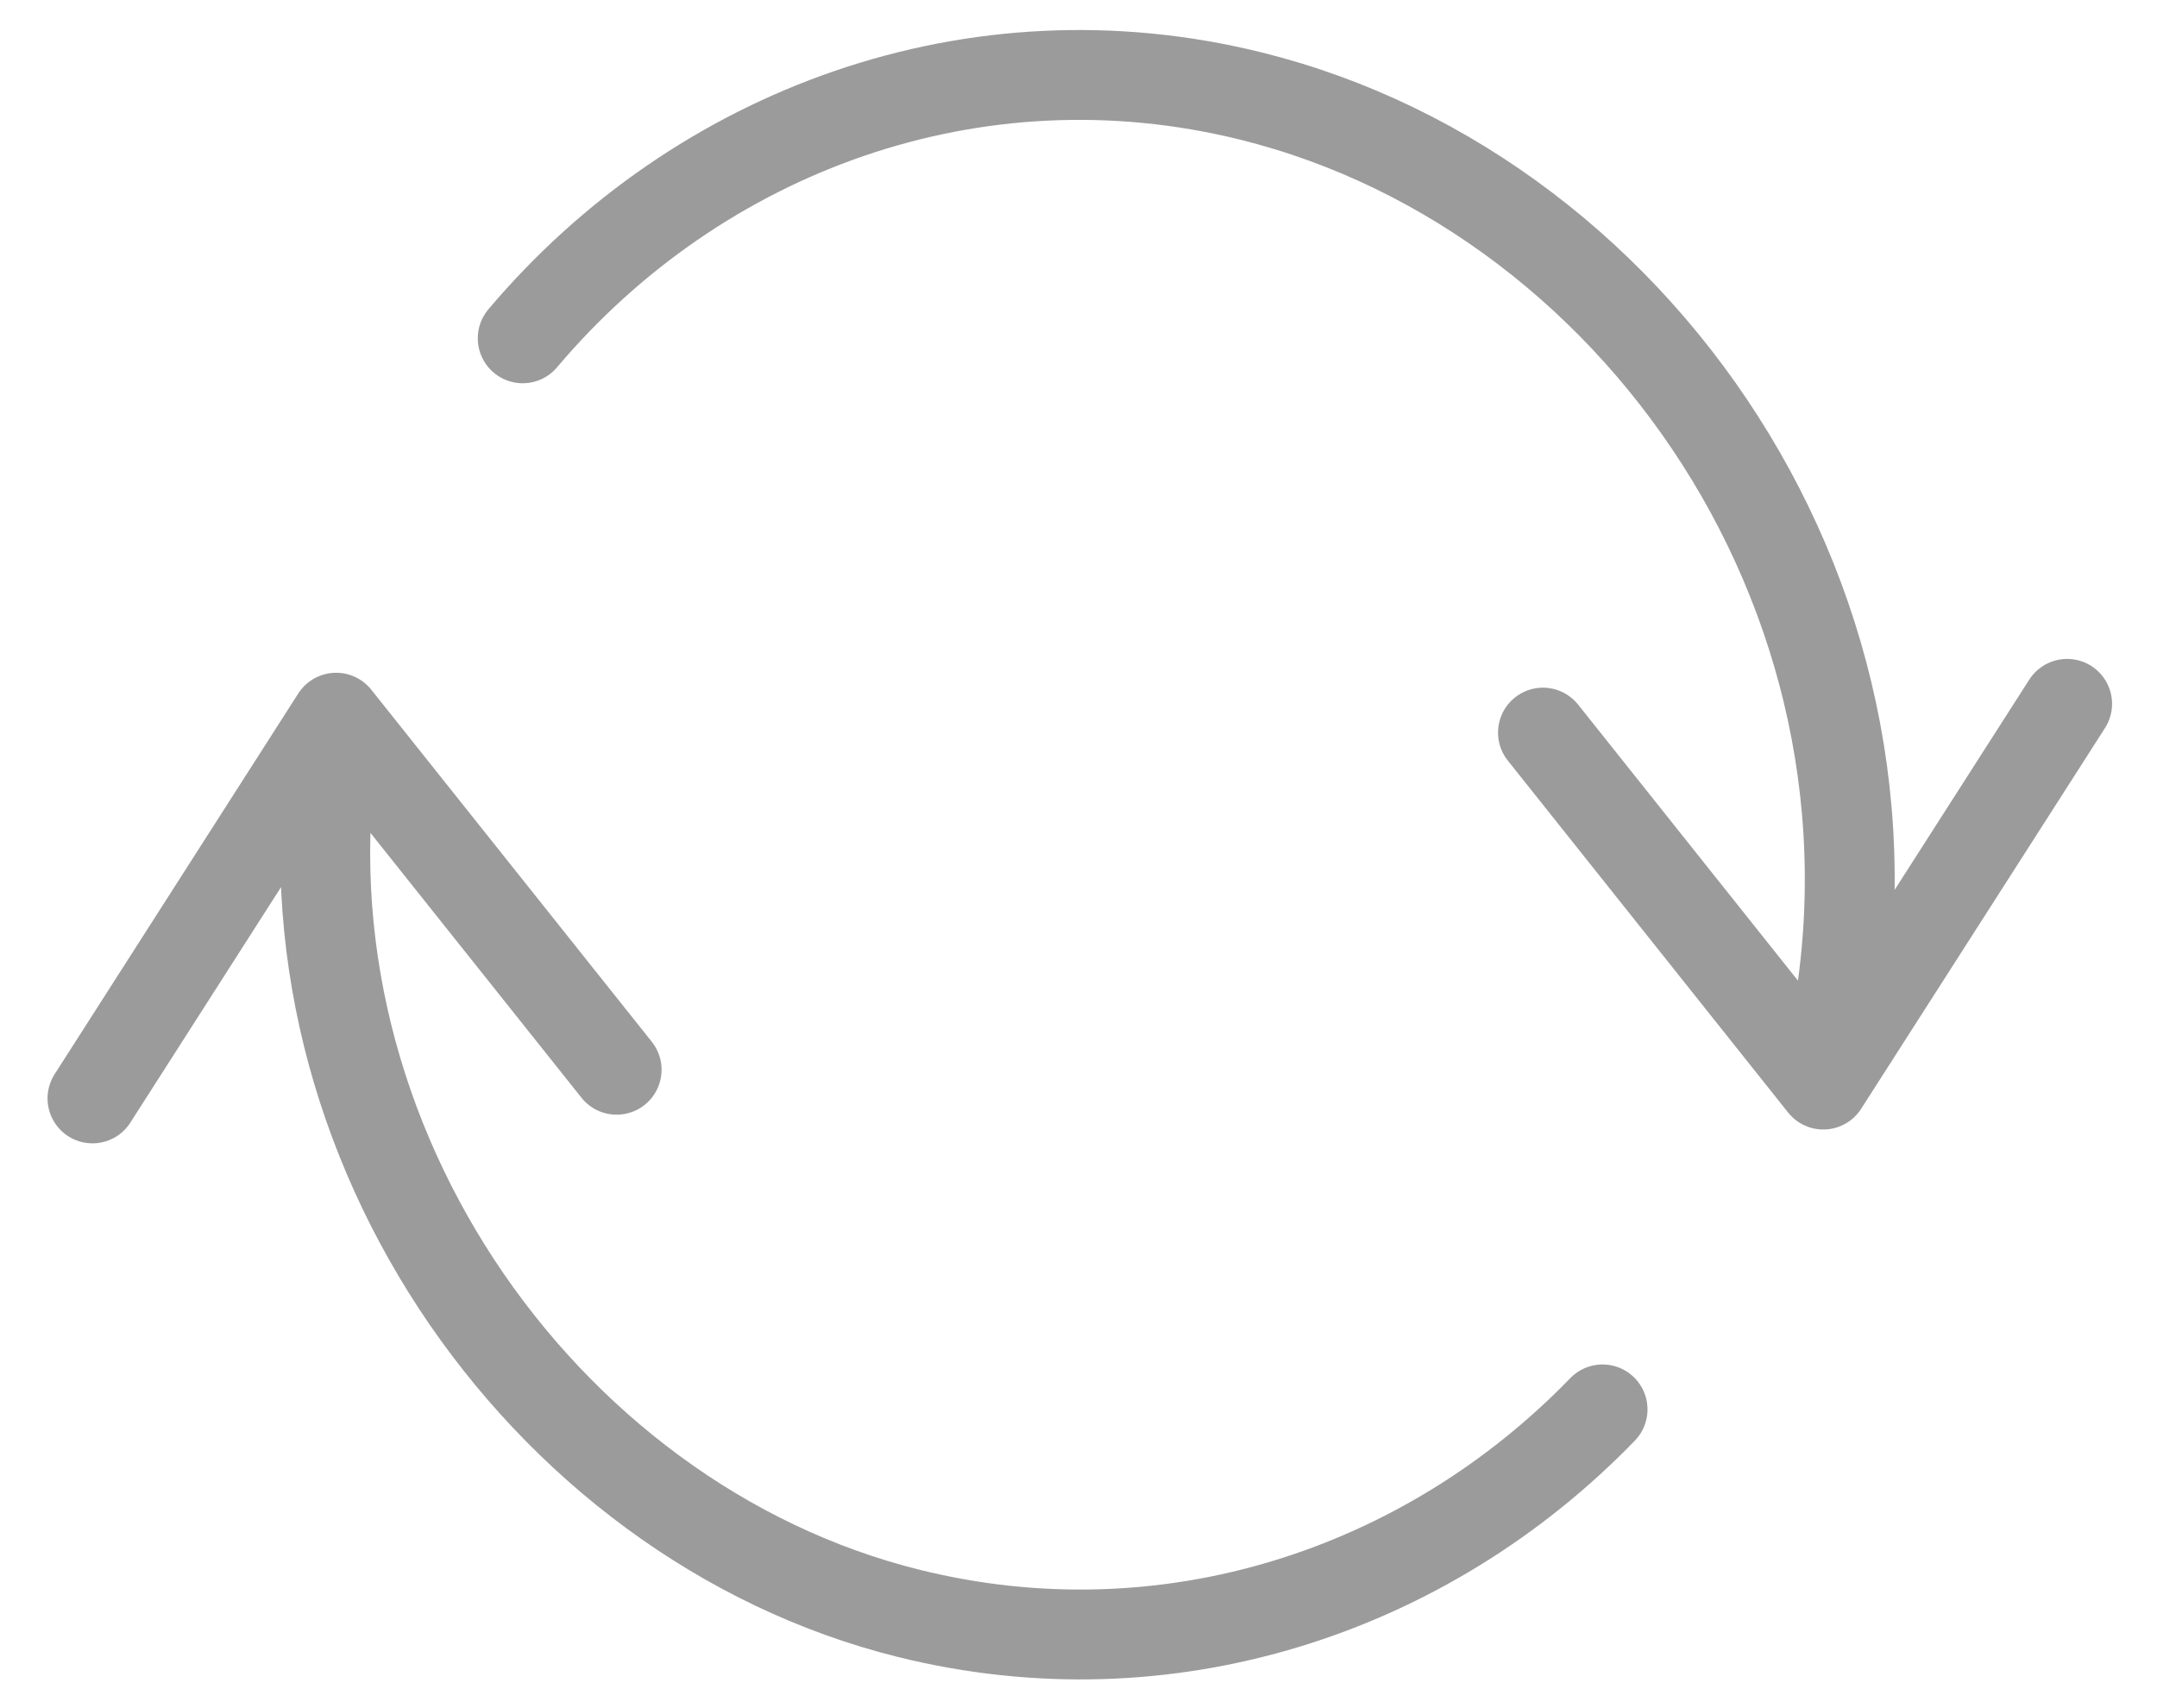
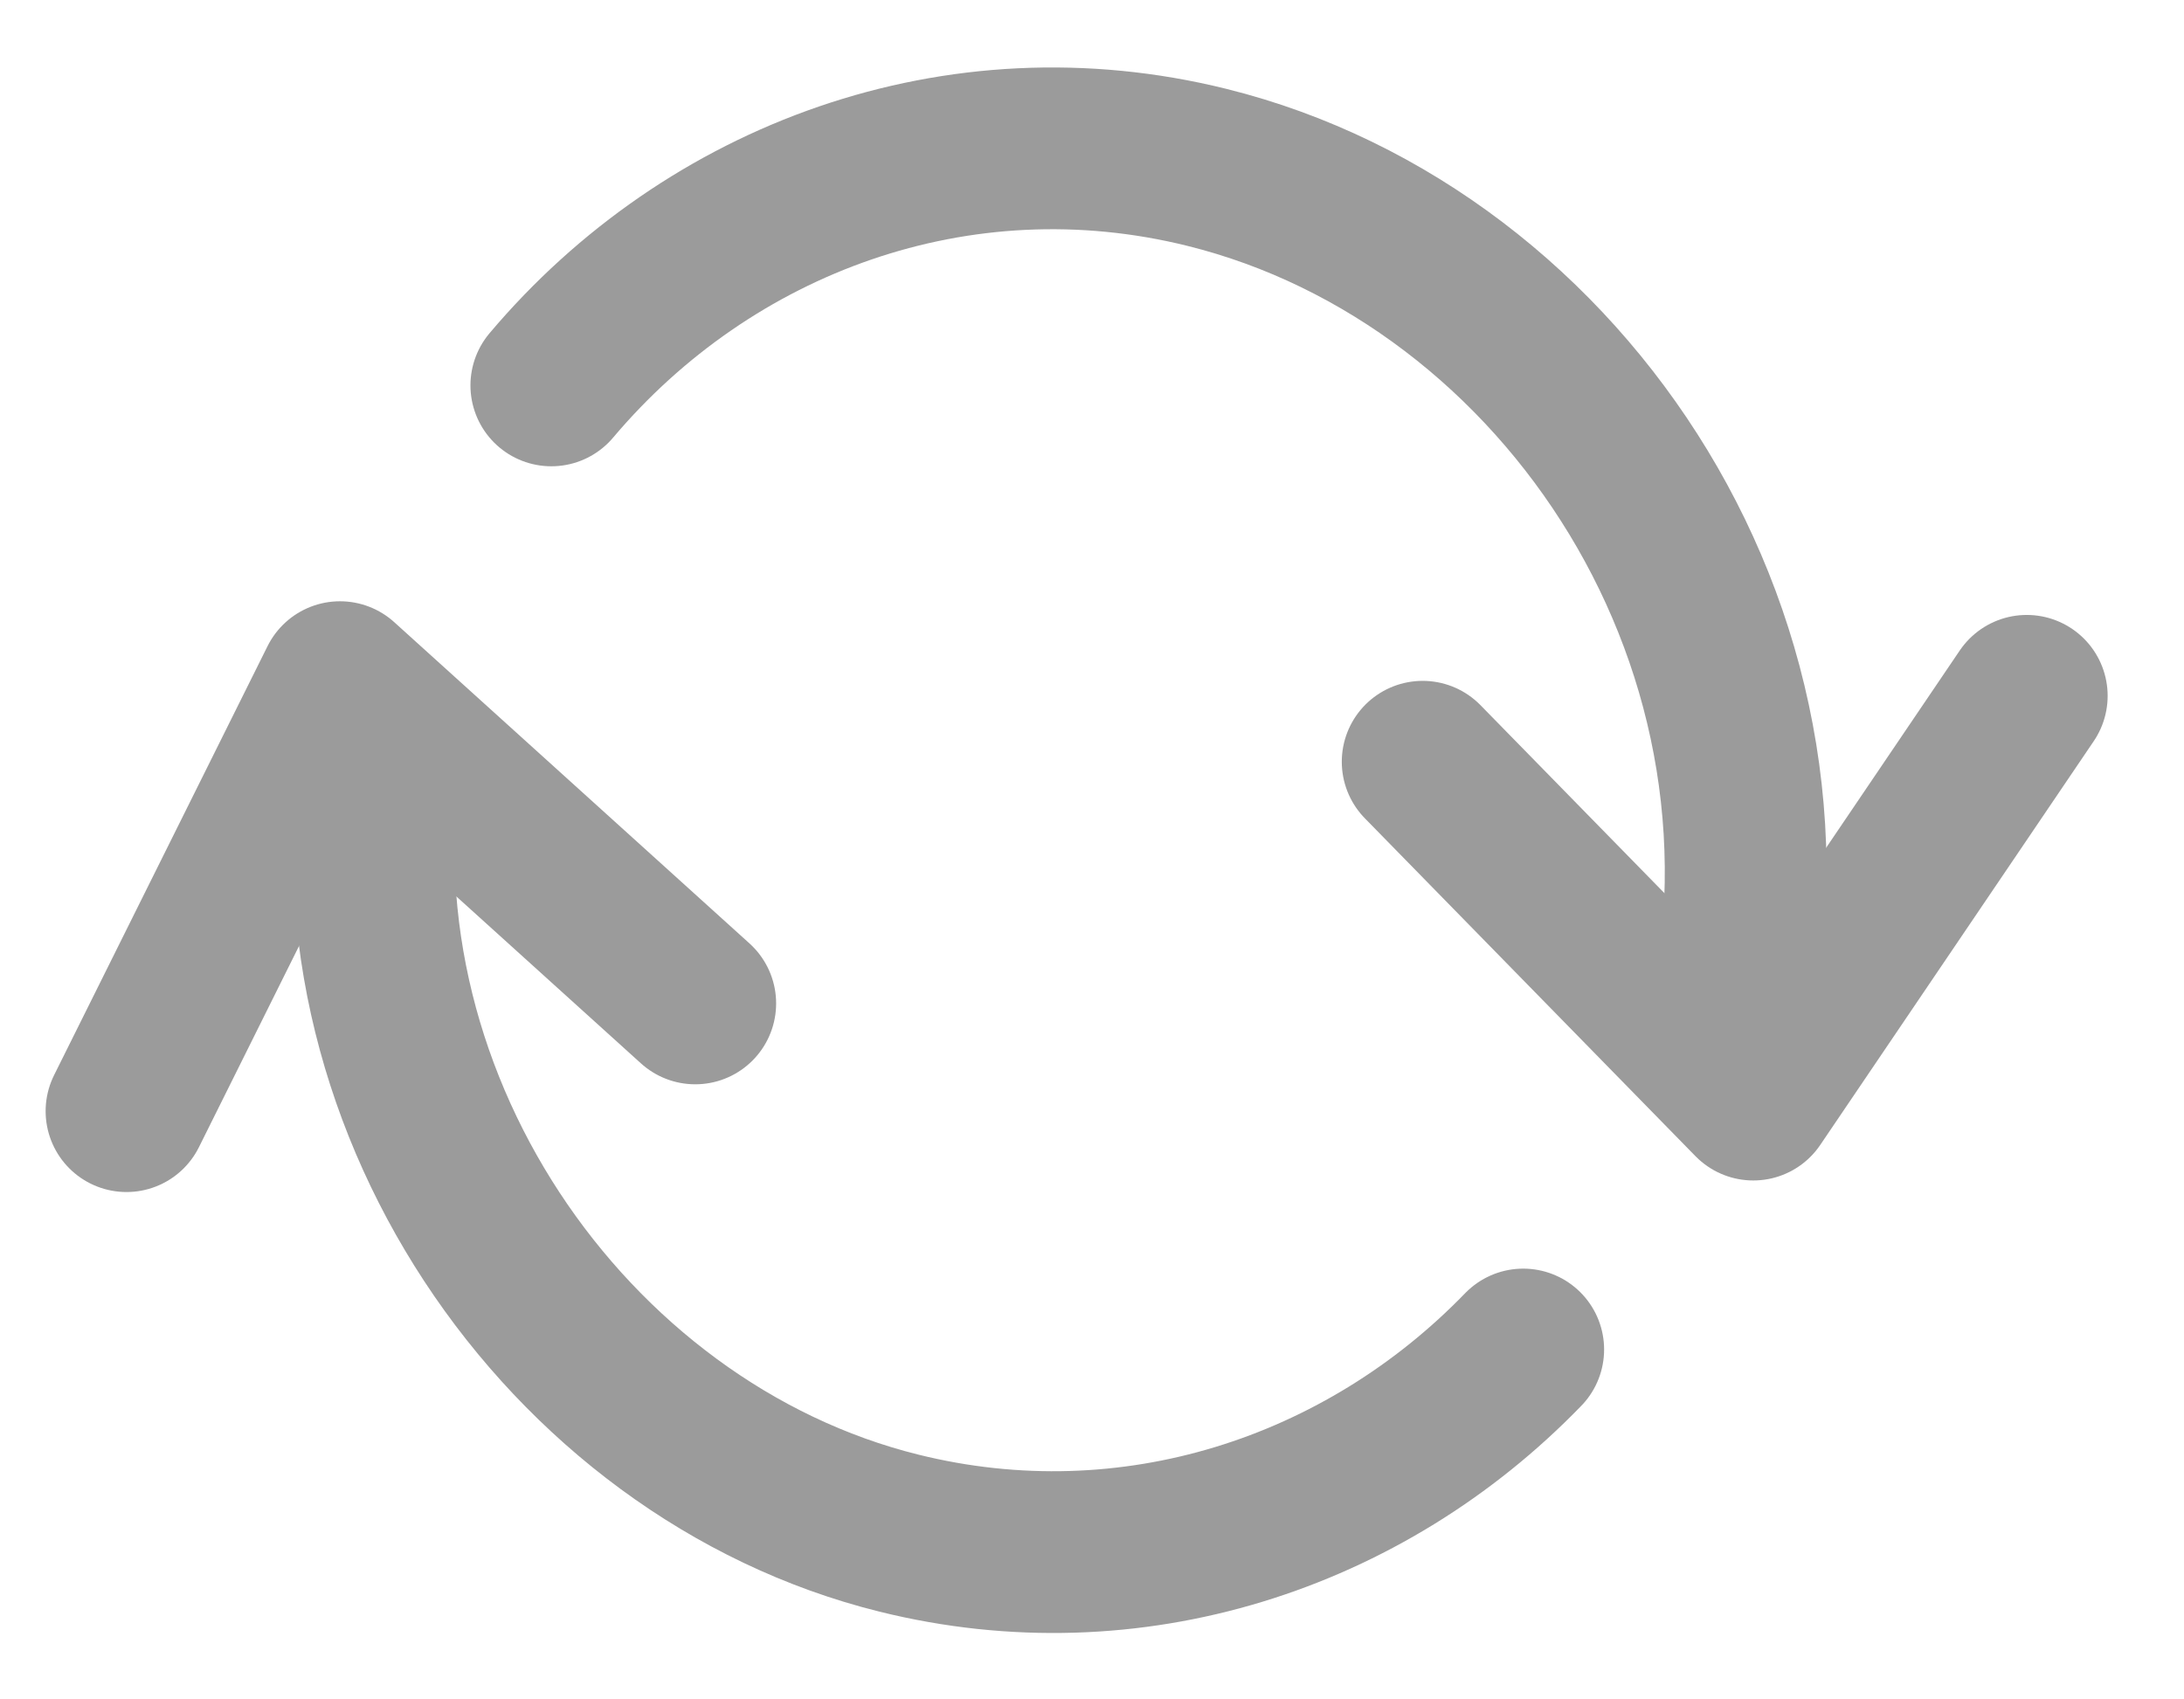
- <svg xmlns="http://www.w3.org/2000/svg" width="24" height="19" viewBox="0 0 24 19">
-   <g stroke="#9B9B9B" stroke-linecap="round" stroke-linejoin="round" fill="none">
-     <path d="M23 7.833l-2.713 4.237-3.119-3.917M1.029 12.224l2.711-4.237 3.121 3.918M3.75 8.02c-.812 4.5 2.24 8.913 6.362 9.935 2.875.714 5.758-.244 7.719-2.27M20.298 12.017c1.279-4.984-1.933-9.846-6.379-10.948-3.072-.762-6.148.38-8.103 2.696" />
+ <svg xmlns="http://www.w3.org/2000/svg" width="27" height="21" viewBox="0 0 27 21">
+   <g fill="none">
+     <g stroke="#9B9B9B" stroke-width="2" stroke-linecap="round" stroke-linejoin="round">
+       <path d="M25.056 8.603l-3.381 4.992-4.087-4.177" />
+       <path d="M1.564 13.738l2.639-5.304 4.392 3.972" />
+       <path d="M4.75 9.02c-.812 4.5 2.24 8.913 6.362 9.935 2.875.714 5.758-.244 7.719-2.27" />
+       <path d="M21.298 13.017c1.279-4.984-1.933-9.846-6.379-10.948-3.072-.762-6.148.38-8.103 2.696" />
+     </g>
  </g>
</svg>
